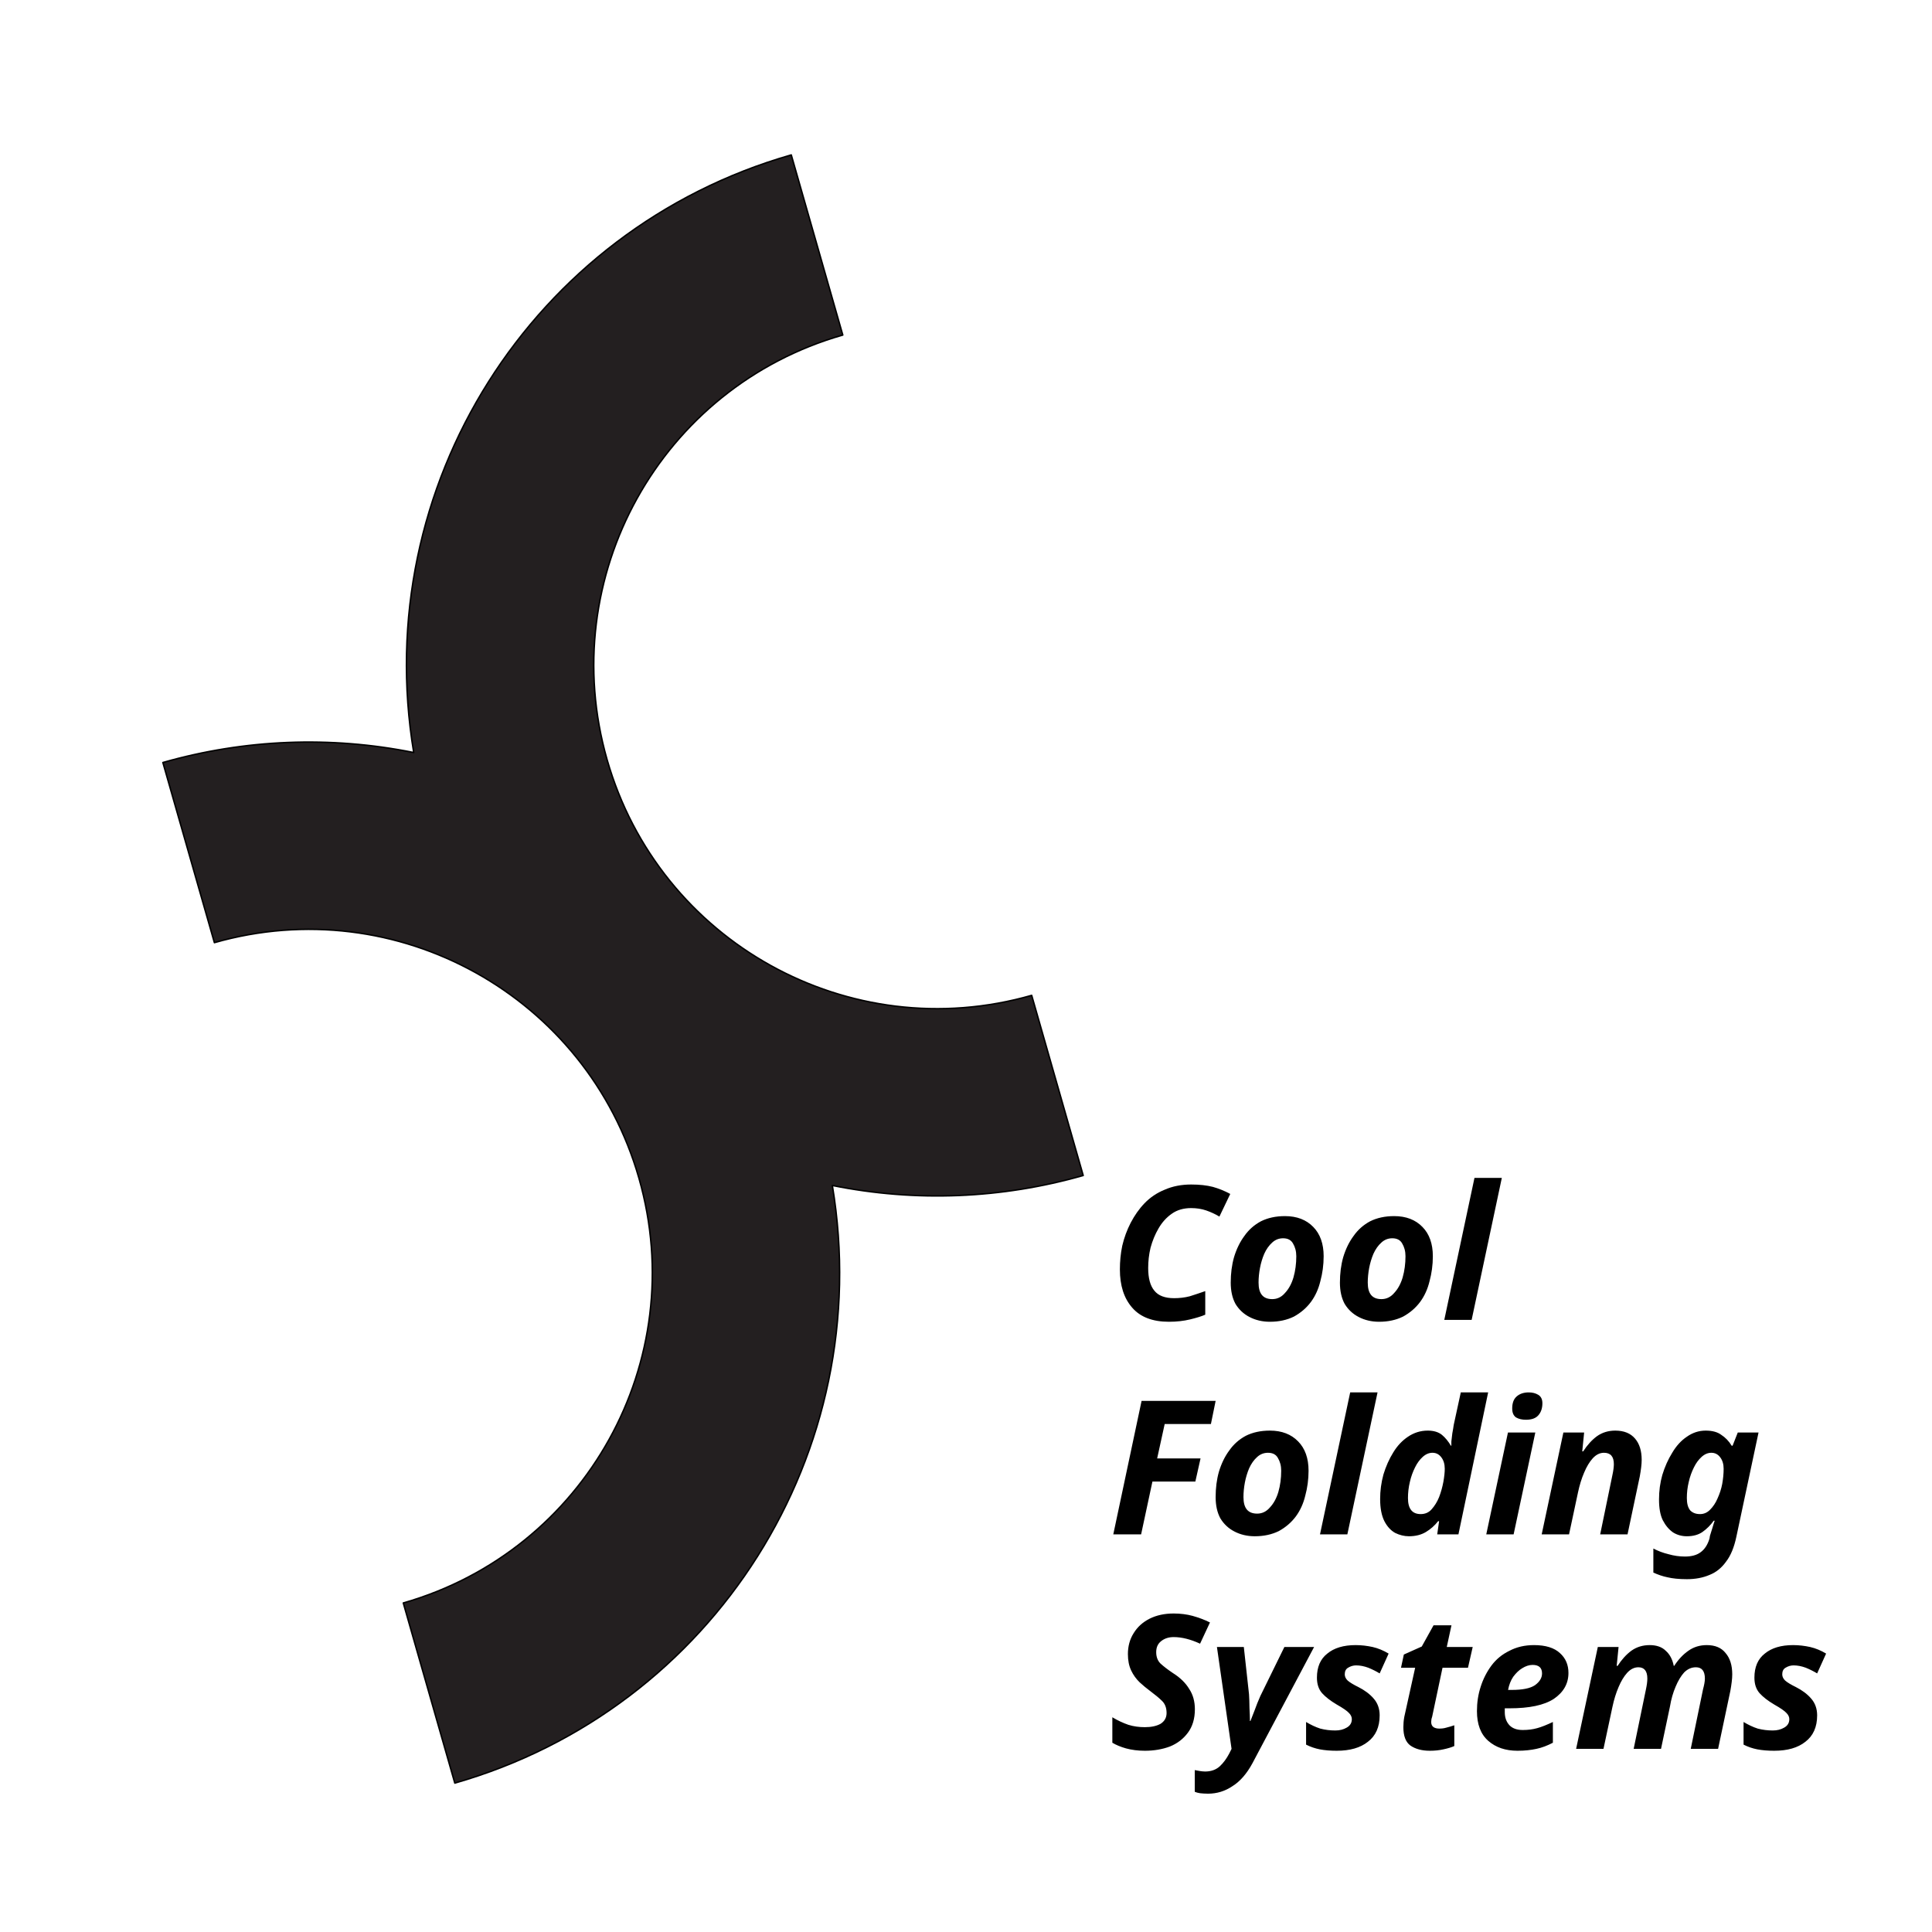
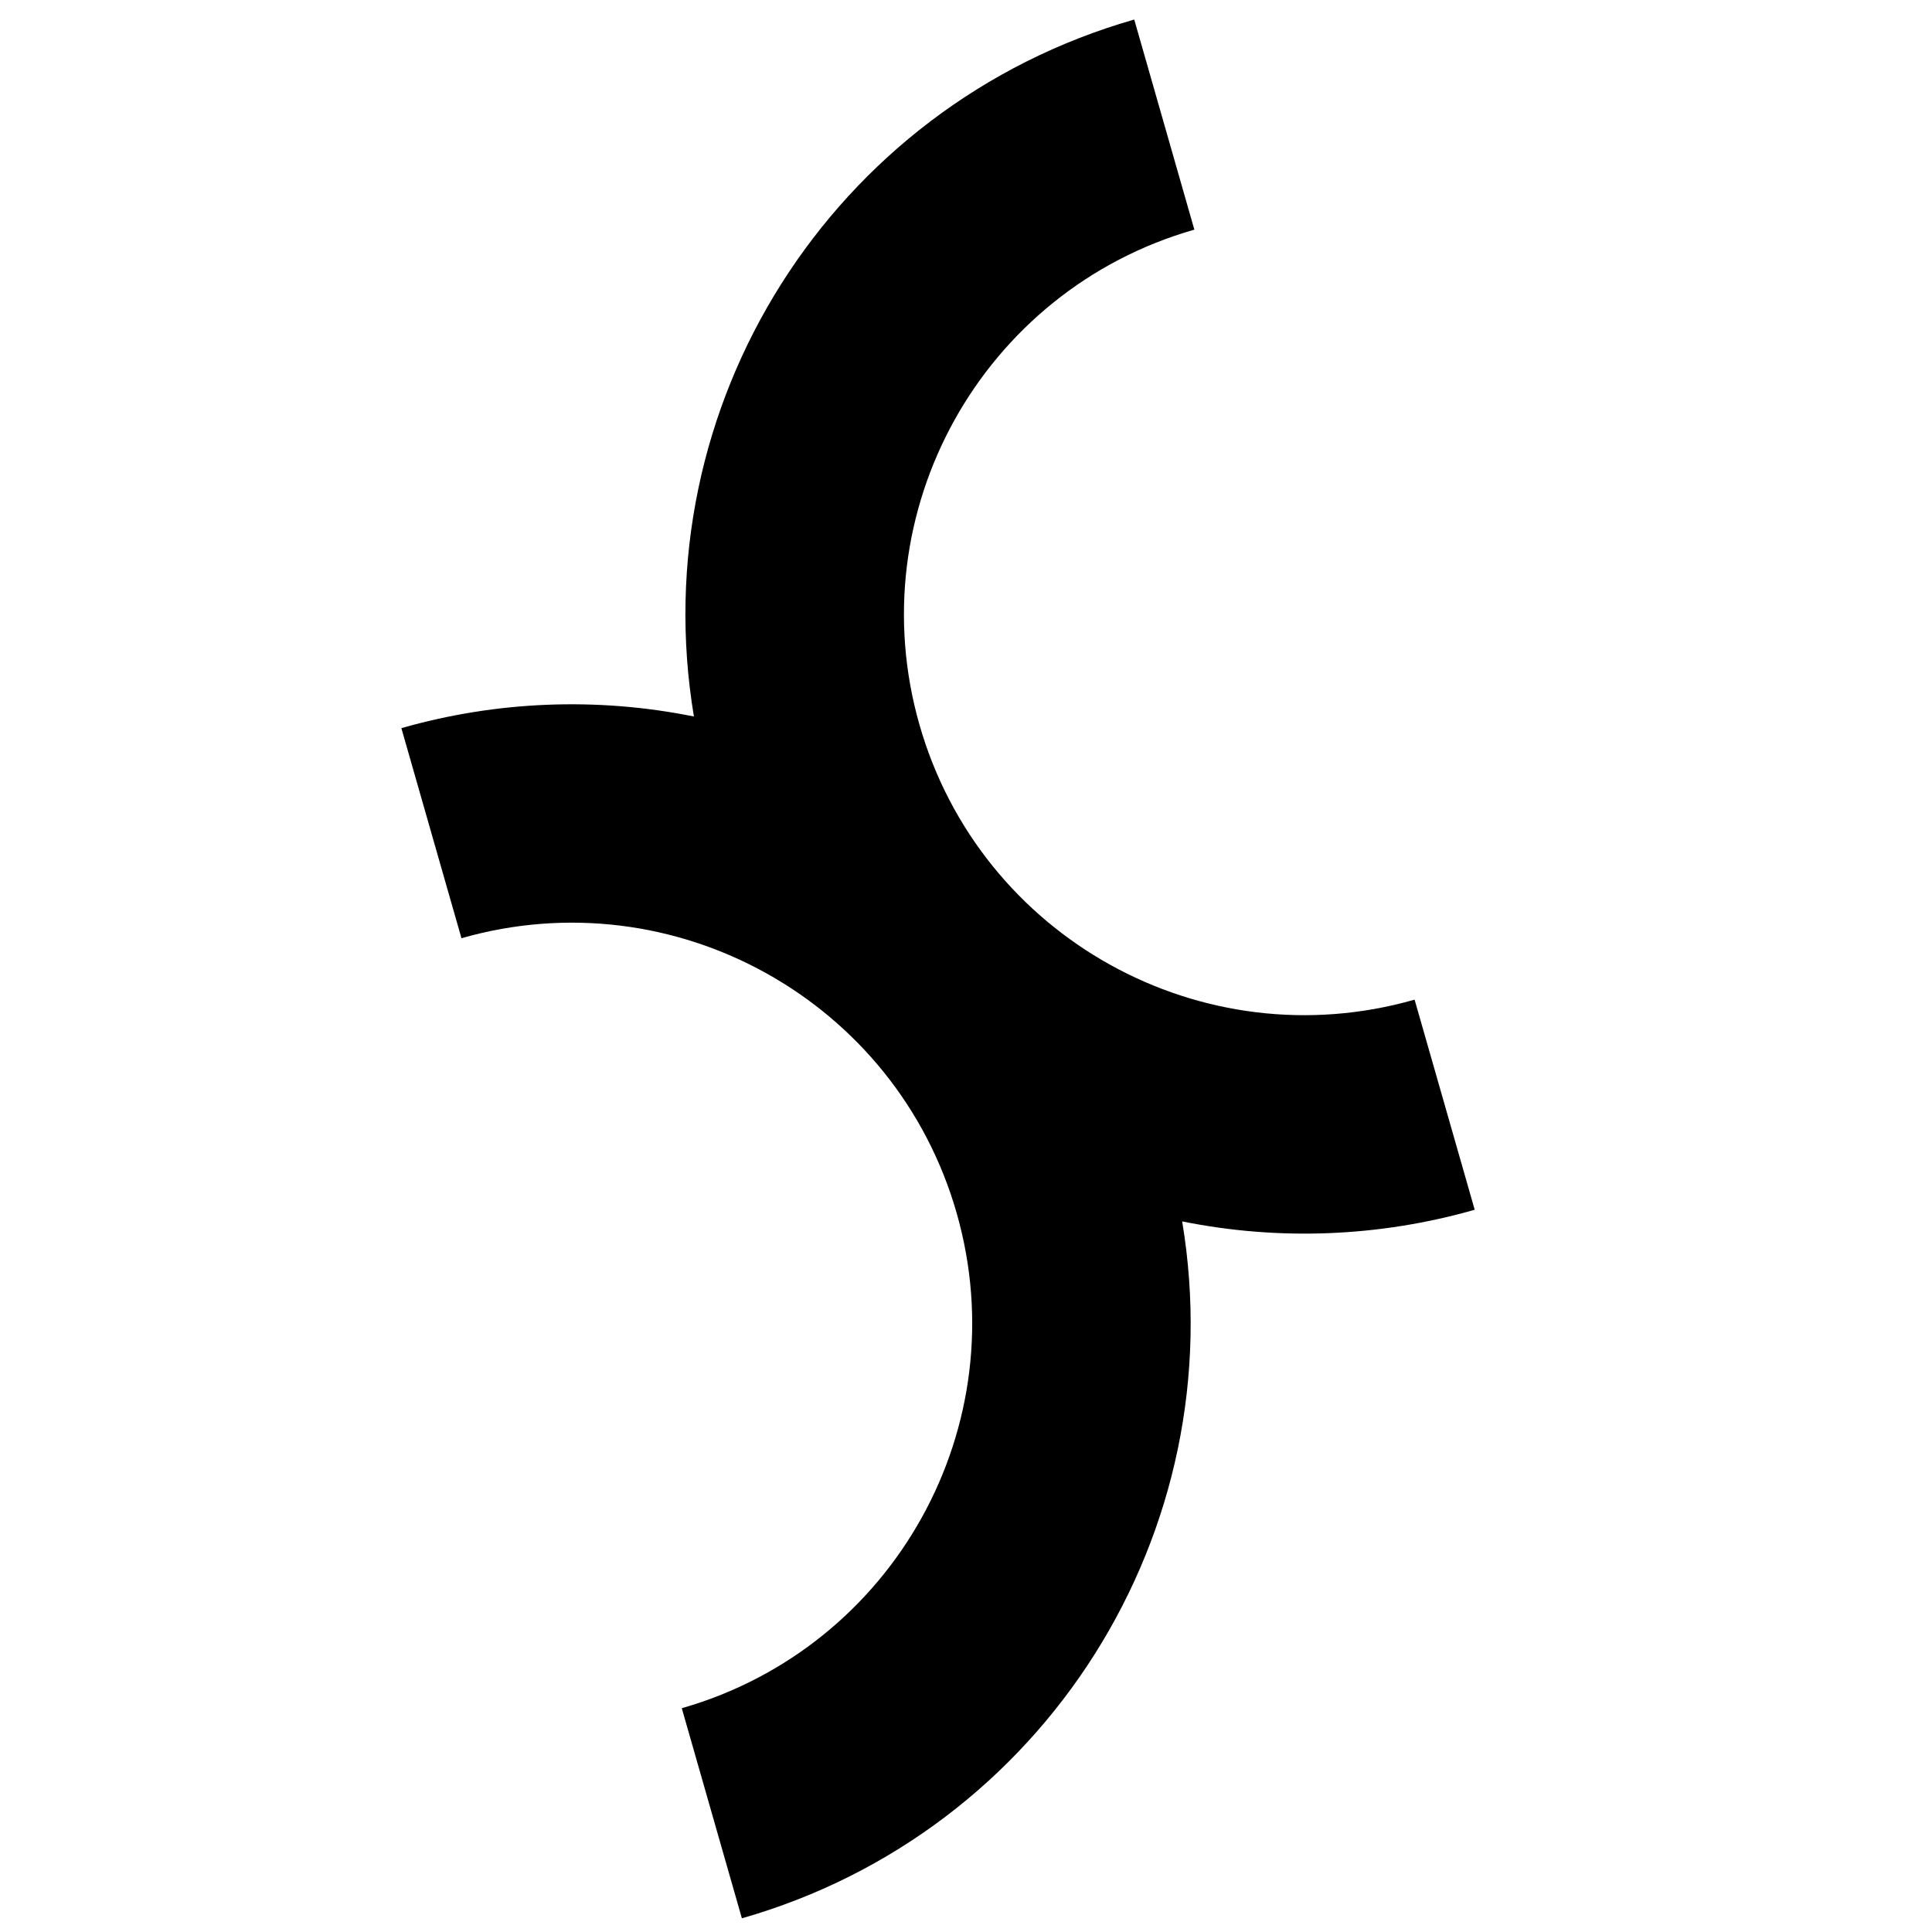
- <svg xmlns="http://www.w3.org/2000/svg" xml:space="preserve" enable-background="new 0 0 36 36" viewBox="0 0 64 64" y="0px" x="0px" id="Layer_1" version="1.1">
+ <svg xmlns="http://www.w3.org/2000/svg" version="1.1" id="Layer_1" x="0px" y="0px" viewBox="0 0 36 36" enable-background="new 0 0 36 36" xml:space="preserve">
  <defs id="defs7" />
-   <path fill="#231f20" stroke="#000000" stroke-width="0.048" stroke-linecap="round" stroke-linejoin="round" stroke-miterlimit="10" d="M 7.102,31.227 5.395,25.259 C 8.099,24.486 10.948,24.372 13.705,24.928 12.234,16.109 17.616,7.59 26.212,5.131 l 1.707,5.968 c -6.04,1.728 -9.535,8.025 -7.808,14.065 1.728,6.04 8.025,9.535 14.065,7.808 l 1.707,5.968 c -2.704,0.773 -5.554,0.887 -8.31,0.331 1.471,8.819 -3.911,17.338 -12.507,19.797 L 13.359,53.1 c 6.04,-1.728 9.536,-8.025 7.808,-14.065 C 19.439,32.995 13.142,29.5 7.102,31.227 Z" id="path2" />
-   <text id="text9" y="43.722" x="36.721" style="font-size:6.18px;line-height:0;font-family:'Source Sans Pro';-inkscape-font-specification:'Source Sans Pro';stroke-width:0.154" xml:space="preserve">
-     <tspan y="43.722" x="36.721" id="tspan7" style="font-style:italic;font-variant:normal;font-weight:900;font-stretch:normal;line-height:1.15;font-family:'Source Sans Pro';-inkscape-font-specification:'Source Sans Pro Heavy Italic';stroke-width:0.154">Cool</tspan>
-     <tspan y="50.829" x="36.721" id="tspan9" style="font-style:italic;font-variant:normal;font-weight:900;font-stretch:normal;line-height:1.15;font-family:'Source Sans Pro';-inkscape-font-specification:'Source Sans Pro Heavy Italic';stroke-width:0.154">Folding</tspan>
-     <tspan y="57.935" x="36.721" id="tspan11" style="font-style:italic;font-variant:normal;font-weight:900;font-stretch:normal;line-height:1.15;font-family:'Source Sans Pro';-inkscape-font-specification:'Source Sans Pro Heavy Italic';stroke-width:0.154">Systems</tspan>
-   </text>
+   <animate repeatCount="indefinite" attributeName="fill" keyTimes="0; 0.2; 0.4; 0.6; 0.8; 1" values="#000000; #000000; #000000; #696969; #000000;#000000" dur="4s" />
+   <path id="path2" d="M 8.599,17.483 7.479,13.568 C 9.252,13.061 11.122,12.986 12.93,13.351 11.965,7.566 15.496,1.977 21.135,0.364 l 1.12,3.915 c -3.962,1.133 -6.255,5.264 -5.122,9.226 1.133,3.962 5.264,6.255 9.226,5.122 l 1.12,3.915 c -1.774,0.507 -3.643,0.582 -5.451,0.217 0.965,5.785 -2.565,11.373 -8.204,12.986 l -1.12,-3.915 c 3.962,-1.133 6.255,-5.264 5.122,-9.226 -1.133,-3.962 -5.264,-6.255 -9.226,-5.122 z">
+     <animate repeatCount="indefinite" attributeName="fill" keyTimes="0; 0.2; 0.4; 0.6; 0.8; 1" values="#000000; #000000; #000000; #696969; #000000;#000000" dur="4s" />
+    stroke-miterlimit="10"
+    stroke-linejoin="round"
+    stroke-linecap="round"
+    stroke-width="0.031654"
+    stroke="#000000"
+    fill="#231f20" </path>
</svg>
